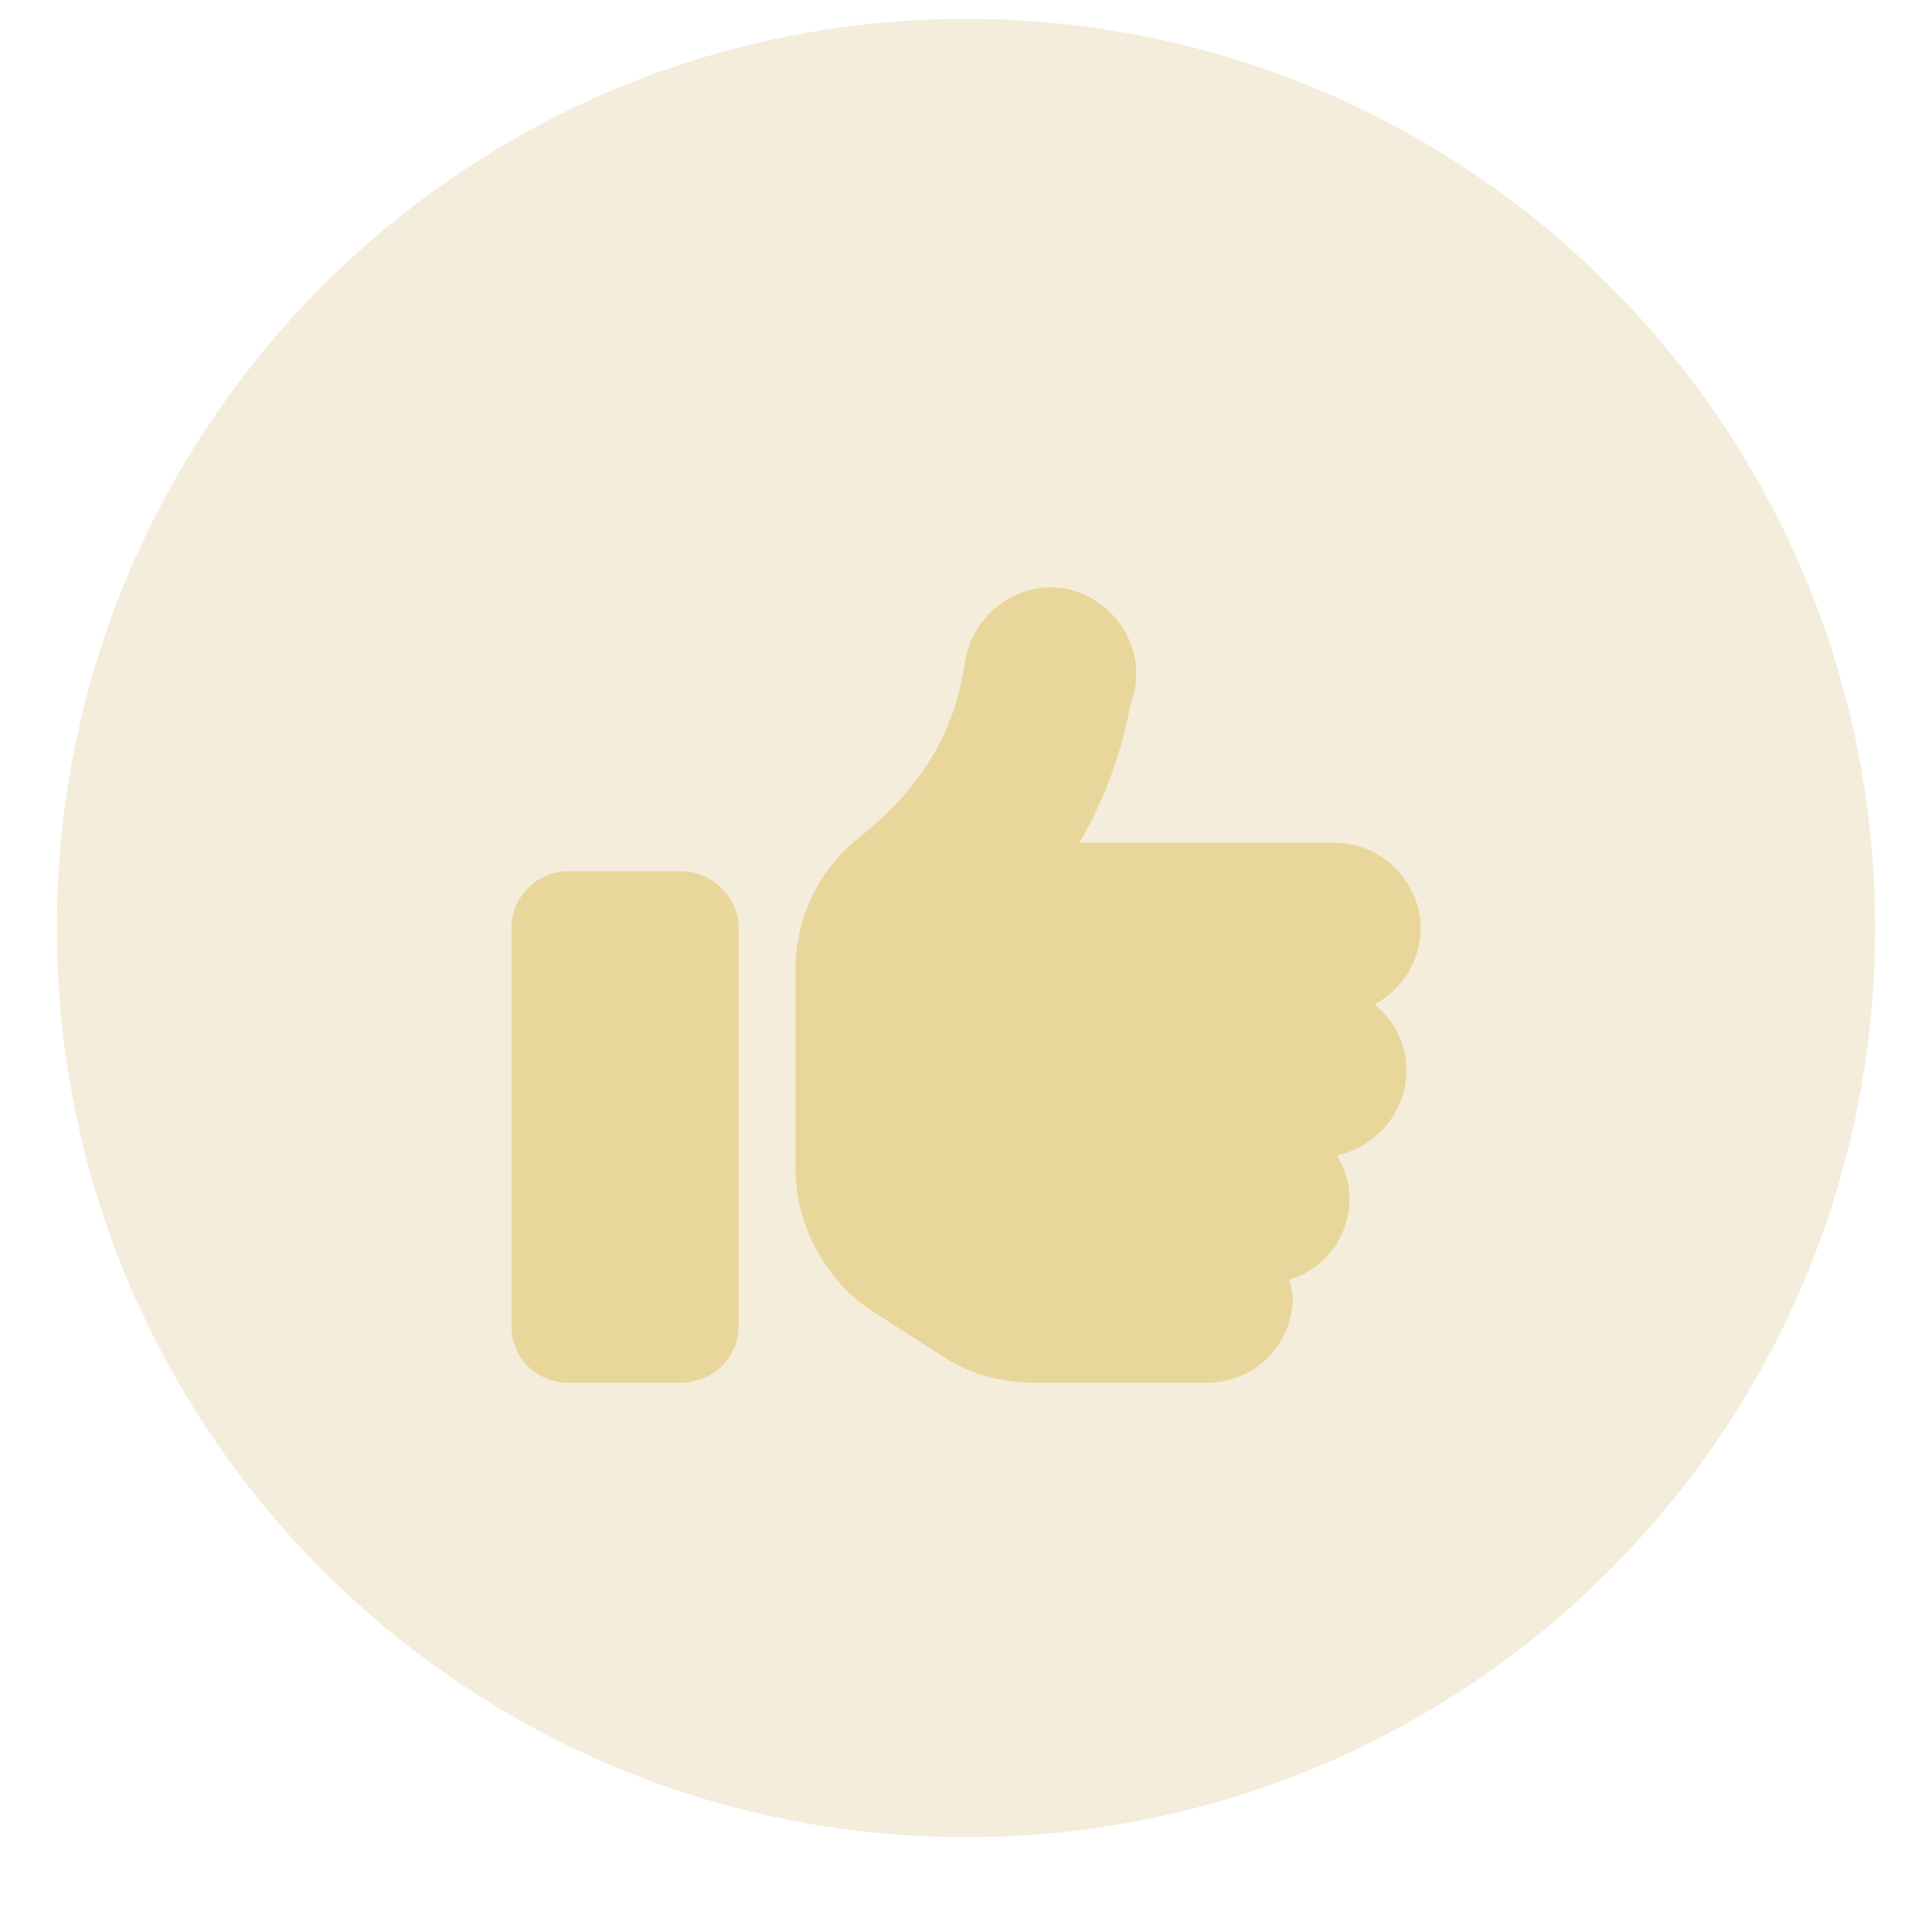
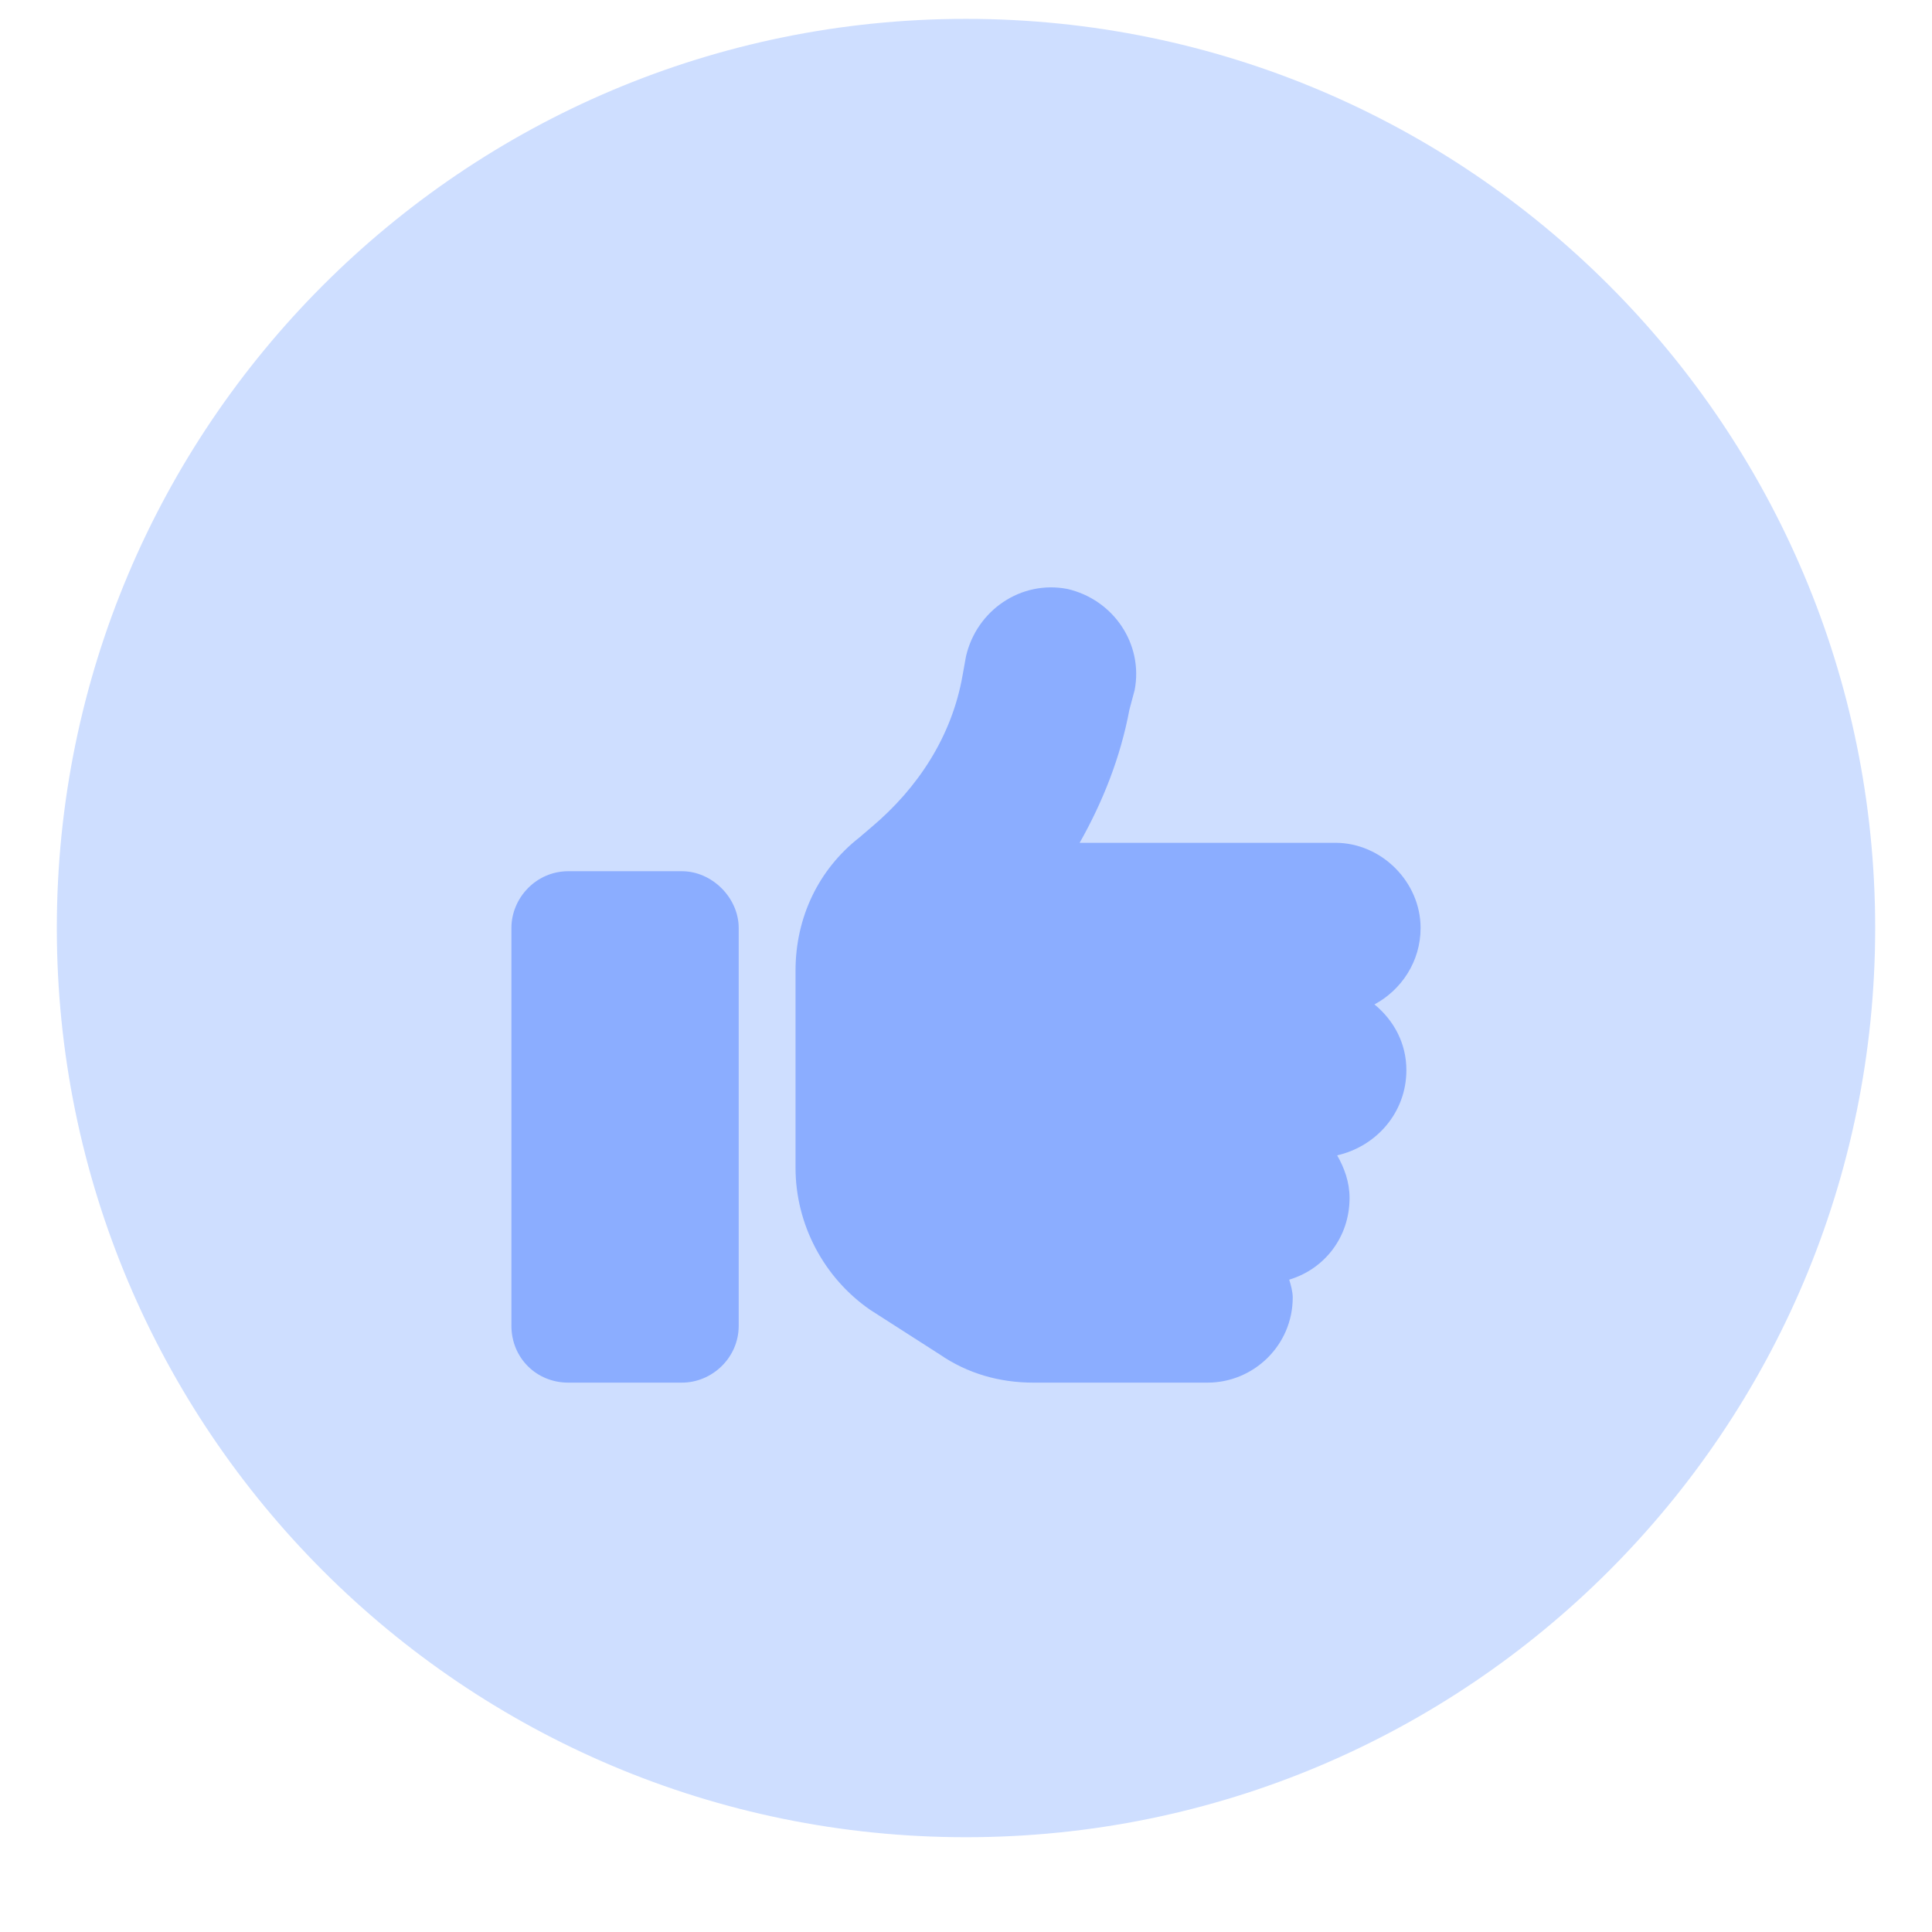
<svg xmlns="http://www.w3.org/2000/svg" width="17" height="17" viewBox="0 0 17 17" fill="none">
-   <rect x="0.5" y="0.166" width="16" height="16" rx="8" fill="#c9a84c" fill-opacity="0.2" />
-   <path d="M9.391 5.182C9.797 5.275 10.062 5.666 9.984 6.072L9.938 6.244C9.859 6.666 9.703 7.057 9.5 7.416H11.75C12.156 7.416 12.5 7.76 12.5 8.166C12.5 8.463 12.328 8.713 12.094 8.838C12.266 8.979 12.375 9.182 12.375 9.416C12.375 9.791 12.109 10.088 11.766 10.166C11.828 10.275 11.875 10.4 11.875 10.541C11.875 10.885 11.656 11.166 11.344 11.26C11.359 11.307 11.375 11.369 11.375 11.416C11.375 11.838 11.031 12.166 10.625 12.166H9.094C8.797 12.166 8.516 12.088 8.266 11.916L7.656 11.525C7.25 11.244 7 10.775 7 10.275V9.666L7 8.916V8.541C7 8.072 7.203 7.65 7.562 7.369L7.672 7.275C8.078 6.932 8.375 6.479 8.469 5.947L8.5 5.775C8.594 5.369 8.984 5.104 9.391 5.182ZM5 7.666H6C6.266 7.666 6.5 7.9 6.5 8.166L6.5 11.666C6.5 11.947 6.266 12.166 6 12.166H5C4.719 12.166 4.5 11.947 4.5 11.666V8.166C4.5 7.9 4.719 7.666 5 7.666Z" fill="#e8d69b" />
+   <style>rect { fill: #0A5BFF !important; } path { fill: #8BADFF !important; }</style>
+   <rect x="0.5" y="0.166" width="16" height="16" rx="8" fill="#0A5BFF" fill-opacity="0.2" />
+   <path d="M9.391 5.182C9.797 5.275 10.062 5.666 9.984 6.072L9.938 6.244C9.859 6.666 9.703 7.057 9.5 7.416H11.75C12.156 7.416 12.5 7.76 12.5 8.166C12.5 8.463 12.328 8.713 12.094 8.838C12.266 8.979 12.375 9.182 12.375 9.416C12.375 9.791 12.109 10.088 11.766 10.166C11.828 10.275 11.875 10.4 11.875 10.541C11.875 10.885 11.656 11.166 11.344 11.26C11.359 11.307 11.375 11.369 11.375 11.416C11.375 11.838 11.031 12.166 10.625 12.166H9.094C8.797 12.166 8.516 12.088 8.266 11.916L7.656 11.525C7.25 11.244 7 10.775 7 10.275V9.666L7 8.916V8.541C7 8.072 7.203 7.65 7.562 7.369L7.672 7.275C8.078 6.932 8.375 6.479 8.469 5.947L8.5 5.775C8.594 5.369 8.984 5.104 9.391 5.182ZM5 7.666H6C6.266 7.666 6.5 7.9 6.5 8.166L6.5 11.666C6.5 11.947 6.266 12.166 6 12.166H5C4.719 12.166 4.5 11.947 4.5 11.666V8.166C4.5 7.9 4.719 7.666 5 7.666Z" fill="#8BADFF" />
</svg>
